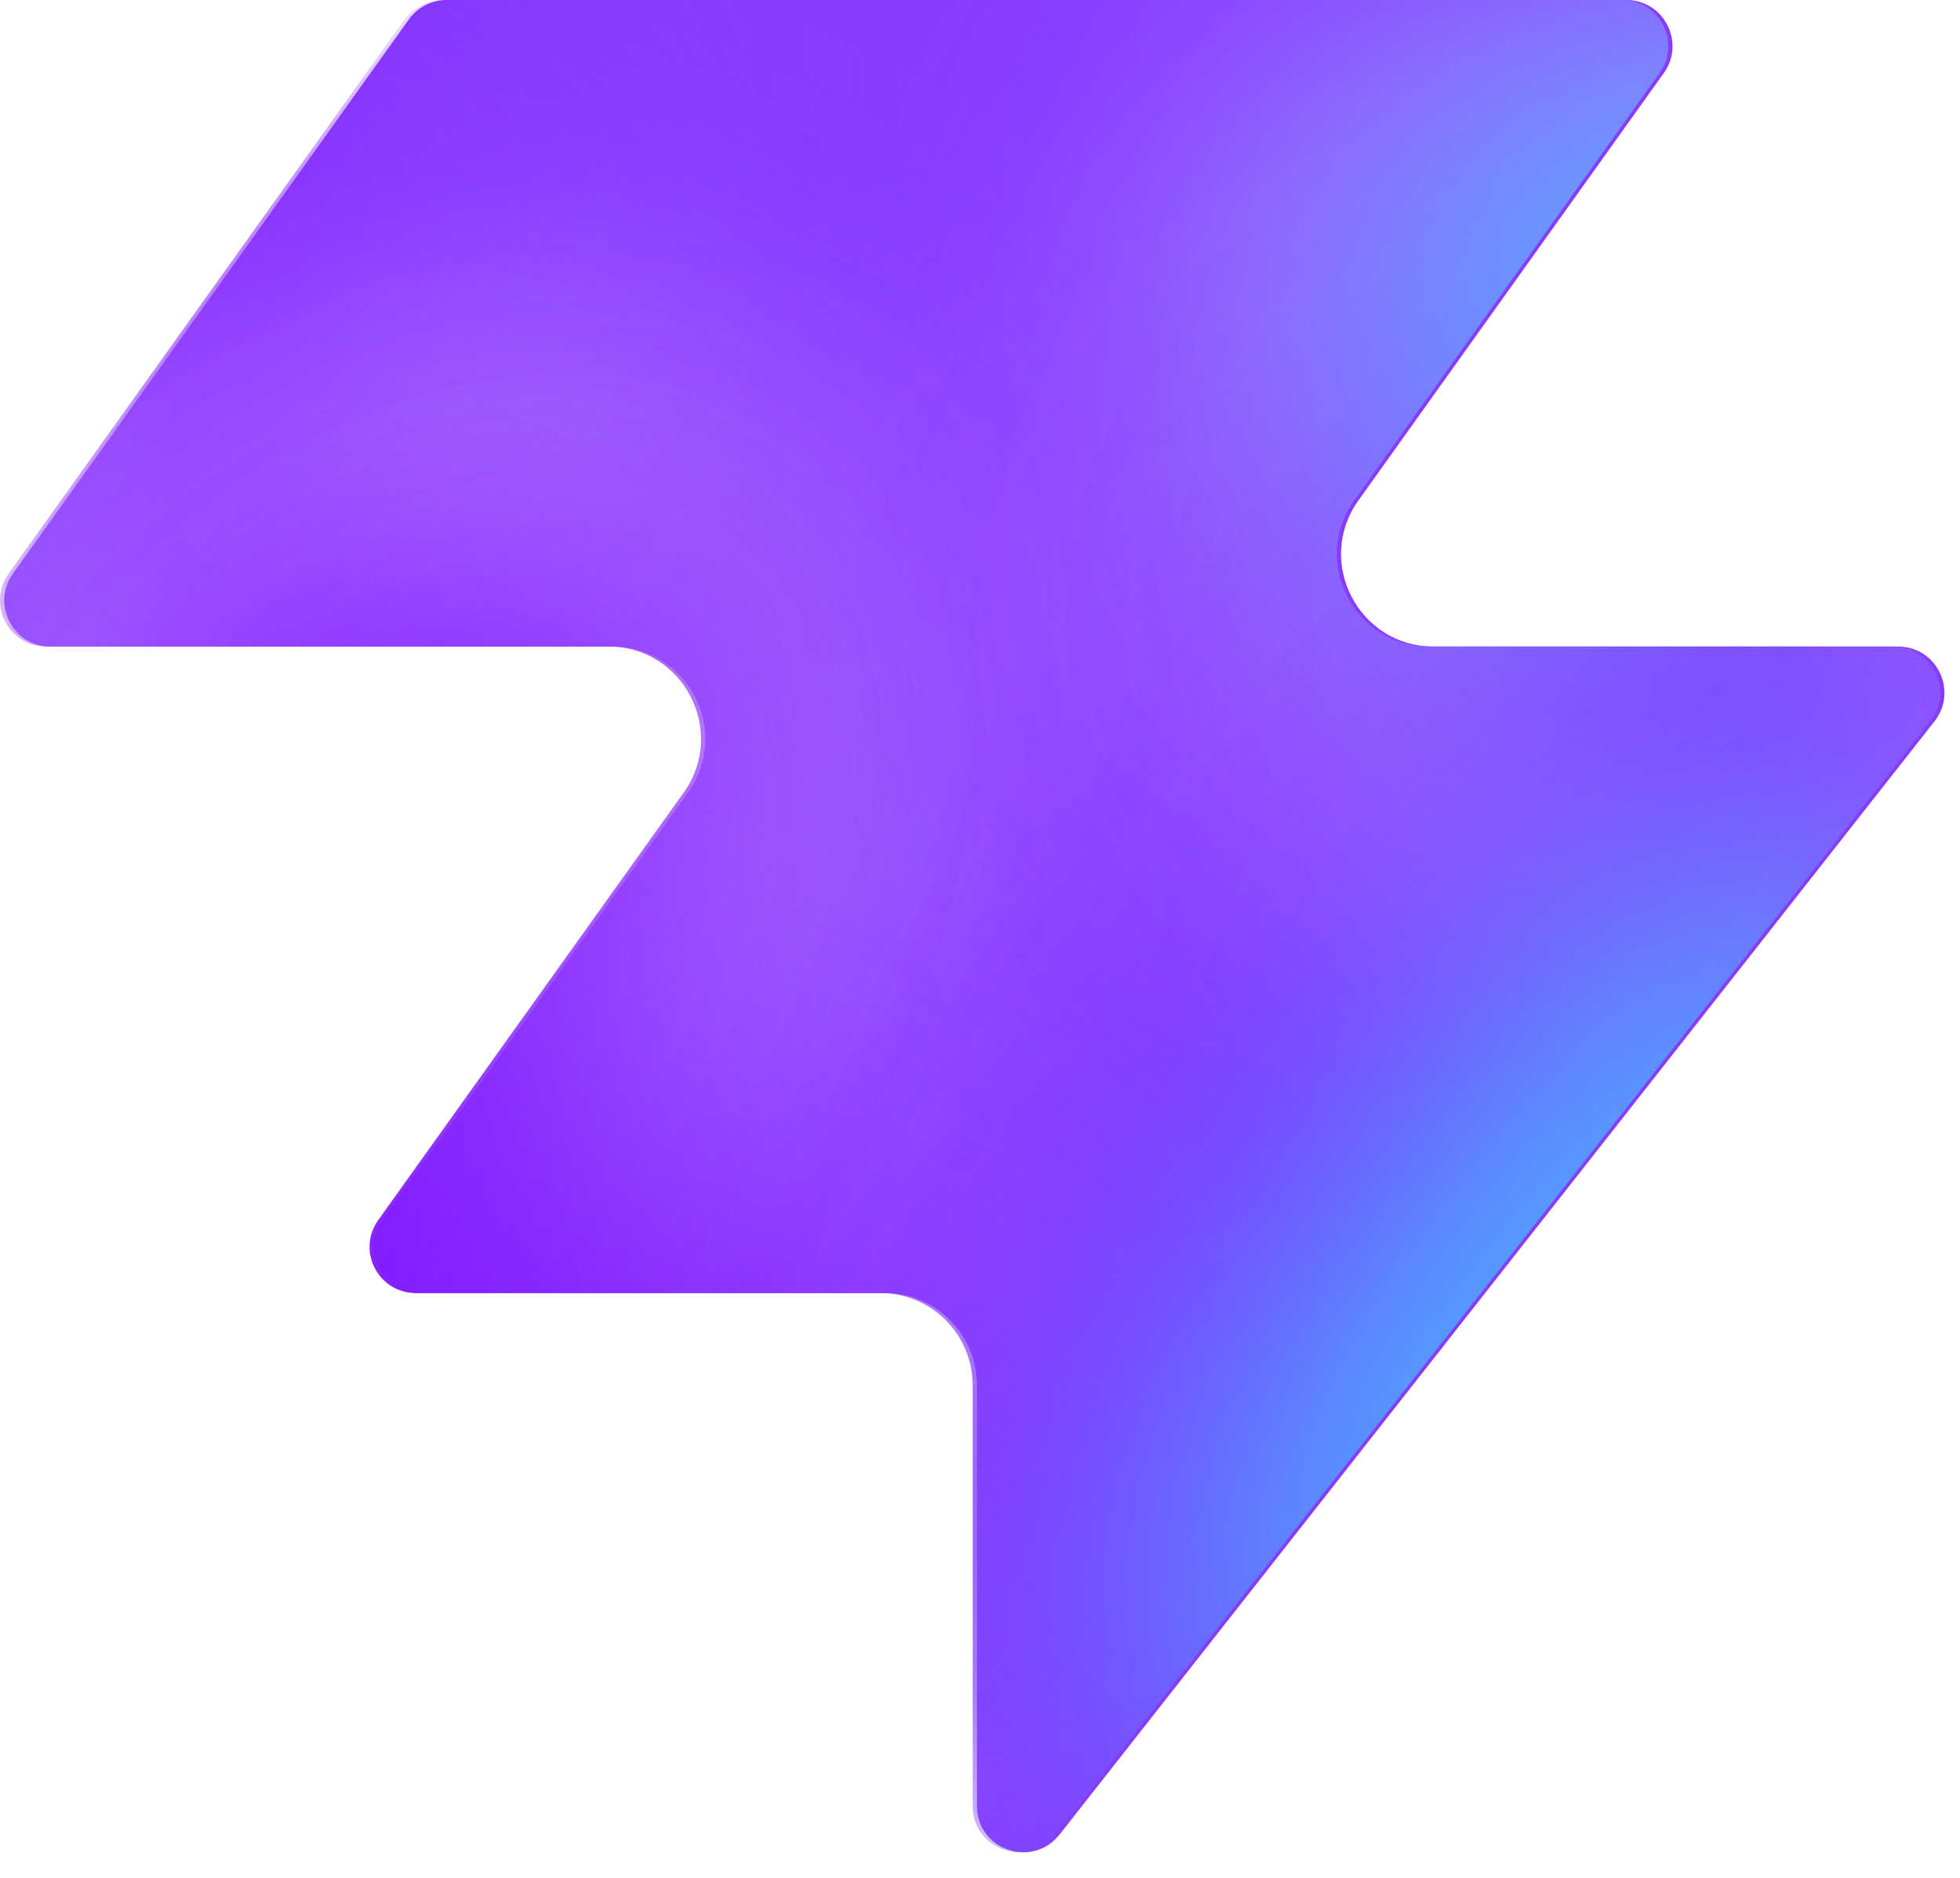
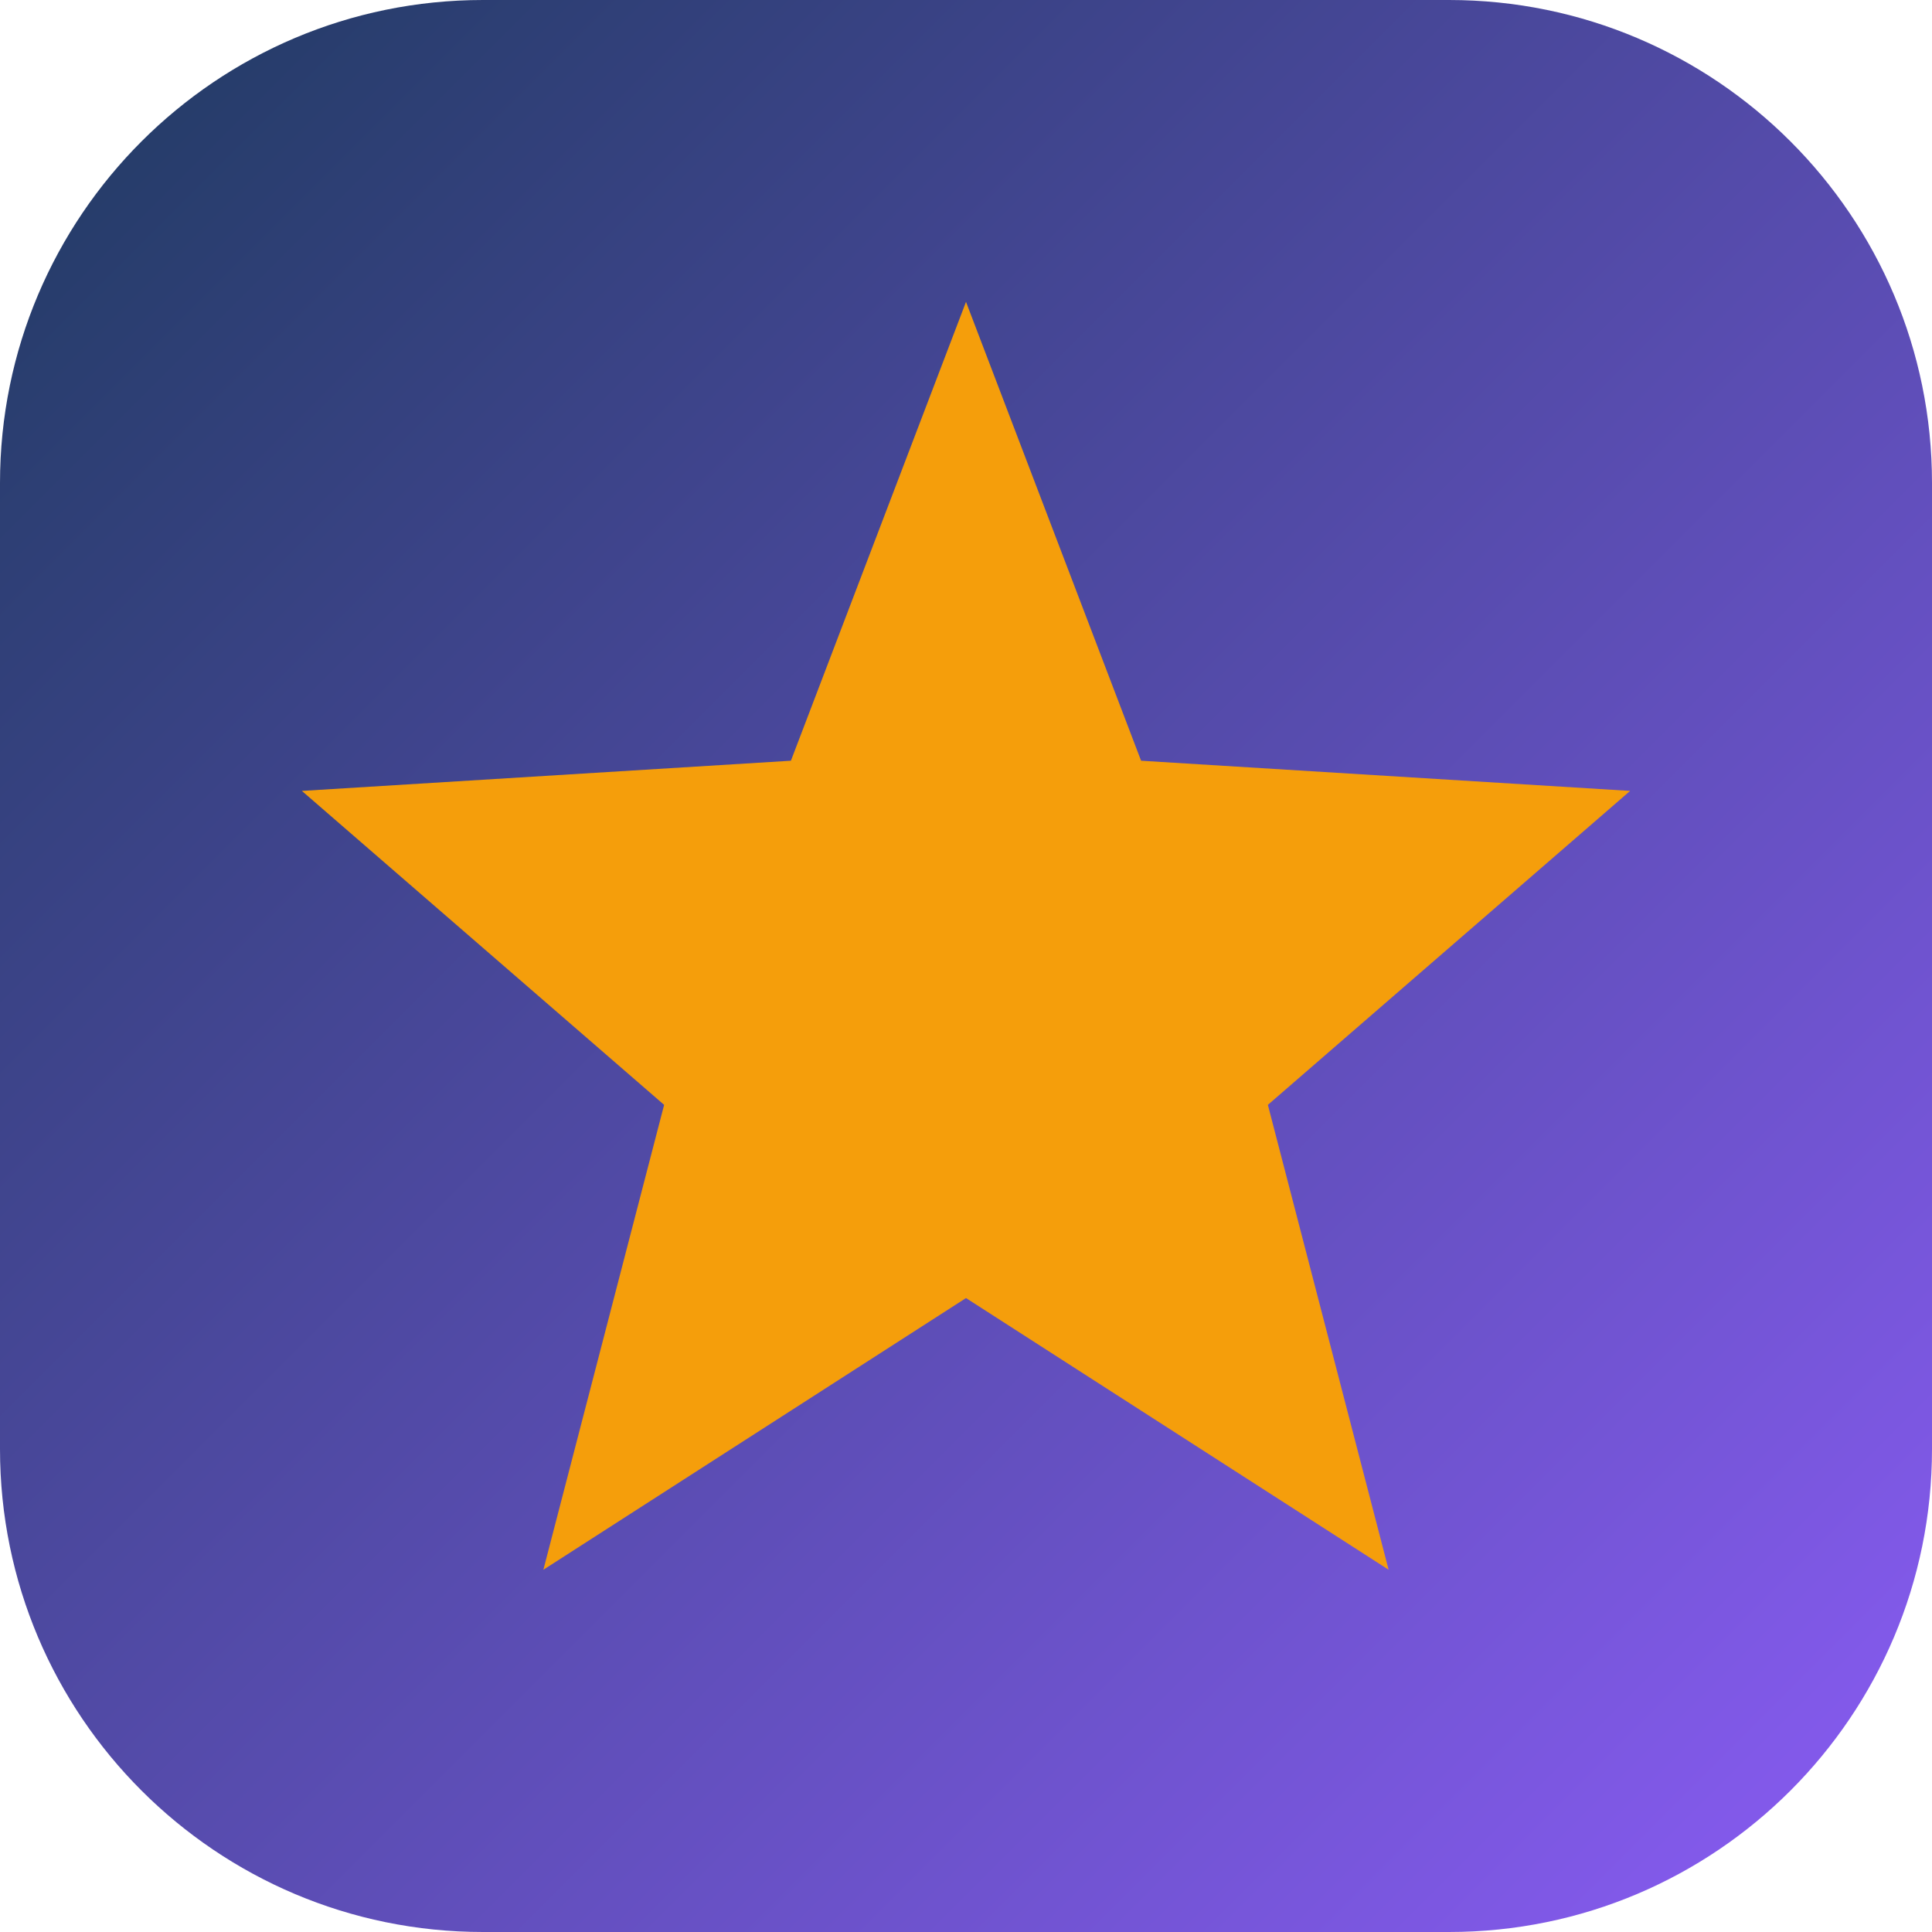
- <svg xmlns="http://www.w3.org/2000/svg" width="48" height="46" fill="none" viewBox="0 0 48 46">
-   <path fill="#863bff" d="M25.946 44.938c-.664.845-2.021.375-2.021-.698V33.937a2.26 2.26 0 0 0-2.262-2.262H10.287c-.92 0-1.456-1.04-.92-1.788l7.48-10.471c1.07-1.497 0-3.578-1.842-3.578H1.237c-.92 0-1.456-1.04-.92-1.788L10.013.474c.214-.297.556-.474.92-.474h28.894c.92 0 1.456 1.04.92 1.788l-7.48 10.471c-1.07 1.498 0 3.579 1.842 3.579h11.377c.943 0 1.473 1.088.89 1.83L25.947 44.94z" style="fill:#863bff;fill:color(display-p3 .525 .23 1);fill-opacity:1" />
-   <mask id="a" width="48" height="46" x="0" y="0" maskUnits="userSpaceOnUse" style="mask-type:alpha">
-     <path fill="#000" d="M25.842 44.938c-.664.844-2.021.375-2.021-.698V33.937a2.26 2.26 0 0 0-2.262-2.262H10.183c-.92 0-1.456-1.04-.92-1.788l7.48-10.471c1.07-1.498 0-3.579-1.842-3.579H1.133c-.92 0-1.456-1.04-.92-1.787L9.91.473c.214-.297.556-.474.92-.474h28.894c.92 0 1.456 1.04.92 1.788l-7.48 10.471c-1.07 1.498 0 3.578 1.842 3.578h11.377c.943 0 1.473 1.088.89 1.832L25.843 44.94z" style="fill:#000;fill-opacity:1" />
-   </mask>
-   <g mask="url(#a)">
-     <g filter="url(#b)">
-       <ellipse cx="5.508" cy="14.704" fill="#ede6ff" rx="5.508" ry="14.704" style="fill:#ede6ff;fill:color(display-p3 .927 .903 1);fill-opacity:1" transform="matrix(.00324 1 1 -.00324 -4.47 31.516)" />
-     </g>
-     <g filter="url(#c)">
-       <ellipse cx="10.399" cy="29.851" fill="#ede6ff" rx="10.399" ry="29.851" style="fill:#ede6ff;fill:color(display-p3 .927 .903 1);fill-opacity:1" transform="matrix(.00324 1 1 -.00324 -39.328 7.883)" />
-     </g>
-     <g filter="url(#d)">
-       <ellipse cx="5.508" cy="30.487" fill="#7e14ff" rx="5.508" ry="30.487" style="fill:#7e14ff;fill:color(display-p3 .492 .077 1);fill-opacity:1" transform="rotate(89.814 -25.913 -14.639)scale(1 -1)" />
-     </g>
-     <g filter="url(#e)">
-       <ellipse cx="5.508" cy="30.599" fill="#7e14ff" rx="5.508" ry="30.599" style="fill:#7e14ff;fill:color(display-p3 .492 .077 1);fill-opacity:1" transform="rotate(89.814 -32.644 -3.334)scale(1 -1)" />
-     </g>
-     <g filter="url(#f)">
-       <ellipse cx="5.508" cy="30.599" fill="#7e14ff" rx="5.508" ry="30.599" style="fill:#7e14ff;fill:color(display-p3 .492 .077 1);fill-opacity:1" transform="matrix(.00324 1 1 -.00324 -34.34 30.47)" />
-     </g>
-     <g filter="url(#g)">
-       <ellipse cx="14.072" cy="22.078" fill="#ede6ff" rx="14.072" ry="22.078" style="fill:#ede6ff;fill:color(display-p3 .927 .903 1);fill-opacity:1" transform="rotate(93.35 24.506 48.493)scale(-1 1)" />
-     </g>
-     <g filter="url(#h)">
-       <ellipse cx="3.47" cy="21.501" fill="#7e14ff" rx="3.47" ry="21.501" style="fill:#7e14ff;fill:color(display-p3 .492 .077 1);fill-opacity:1" transform="rotate(89.009 28.708 47.59)scale(-1 1)" />
-     </g>
-     <g filter="url(#i)">
-       <ellipse cx="3.47" cy="21.501" fill="#7e14ff" rx="3.47" ry="21.501" style="fill:#7e14ff;fill:color(display-p3 .492 .077 1);fill-opacity:1" transform="rotate(89.009 28.708 47.59)scale(-1 1)" />
-     </g>
-     <g filter="url(#j)">
-       <ellipse cx=".387" cy="8.972" fill="#7e14ff" rx="4.407" ry="29.108" style="fill:#7e14ff;fill:color(display-p3 .492 .077 1);fill-opacity:1" transform="rotate(39.51 .387 8.972)" />
-     </g>
-     <g filter="url(#k)">
-       <ellipse cx="47.523" cy="-6.092" fill="#7e14ff" rx="4.407" ry="29.108" style="fill:#7e14ff;fill:color(display-p3 .492 .077 1);fill-opacity:1" transform="rotate(37.892 47.523 -6.092)" />
-     </g>
-     <g filter="url(#l)">
-       <ellipse cx="41.412" cy="6.333" fill="#47bfff" rx="5.971" ry="9.665" style="fill:#47bfff;fill:color(display-p3 .28 .748 1);fill-opacity:1" transform="rotate(37.892 41.412 6.333)" />
-     </g>
-     <g filter="url(#m)">
-       <ellipse cx="-1.879" cy="38.332" fill="#7e14ff" rx="4.407" ry="29.108" style="fill:#7e14ff;fill:color(display-p3 .492 .077 1);fill-opacity:1" transform="rotate(37.892 -1.88 38.332)" />
-     </g>
-     <g filter="url(#n)">
-       <ellipse cx="-1.879" cy="38.332" fill="#7e14ff" rx="4.407" ry="29.108" style="fill:#7e14ff;fill:color(display-p3 .492 .077 1);fill-opacity:1" transform="rotate(37.892 -1.88 38.332)" />
-     </g>
-     <g filter="url(#o)">
-       <ellipse cx="35.651" cy="29.907" fill="#7e14ff" rx="4.407" ry="29.108" style="fill:#7e14ff;fill:color(display-p3 .492 .077 1);fill-opacity:1" transform="rotate(37.892 35.651 29.907)" />
-     </g>
-     <g filter="url(#p)">
-       <ellipse cx="38.418" cy="32.4" fill="#47bfff" rx="5.971" ry="15.297" style="fill:#47bfff;fill:color(display-p3 .28 .748 1);fill-opacity:1" transform="rotate(37.892 38.418 32.4)" />
-     </g>
-   </g>
+ <svg xmlns="http://www.w3.org/2000/svg" viewBox="0 0 32 32">
  <defs>
-     <filter id="b" width="60.045" height="41.654" x="-19.77" y="16.149" color-interpolation-filters="sRGB" filterUnits="userSpaceOnUse">
-       <feFlood flood-opacity="0" result="BackgroundImageFix" />
-       <feBlend in="SourceGraphic" in2="BackgroundImageFix" result="shape" />
-       <feGaussianBlur result="effect1_foregroundBlur_2002_17158" stdDeviation="7.659" />
-     </filter>
-     <filter id="c" width="90.34" height="51.437" x="-54.613" y="-7.533" color-interpolation-filters="sRGB" filterUnits="userSpaceOnUse">
-       <feFlood flood-opacity="0" result="BackgroundImageFix" />
-       <feBlend in="SourceGraphic" in2="BackgroundImageFix" result="shape" />
-       <feGaussianBlur result="effect1_foregroundBlur_2002_17158" stdDeviation="7.659" />
-     </filter>
-     <filter id="d" width="79.355" height="29.4" x="-49.64" y="2.03" color-interpolation-filters="sRGB" filterUnits="userSpaceOnUse">
-       <feFlood flood-opacity="0" result="BackgroundImageFix" />
-       <feBlend in="SourceGraphic" in2="BackgroundImageFix" result="shape" />
-       <feGaussianBlur result="effect1_foregroundBlur_2002_17158" stdDeviation="4.596" />
-     </filter>
-     <filter id="e" width="79.579" height="29.4" x="-45.045" y="20.029" color-interpolation-filters="sRGB" filterUnits="userSpaceOnUse">
-       <feFlood flood-opacity="0" result="BackgroundImageFix" />
-       <feBlend in="SourceGraphic" in2="BackgroundImageFix" result="shape" />
-       <feGaussianBlur result="effect1_foregroundBlur_2002_17158" stdDeviation="4.596" />
-     </filter>
-     <filter id="f" width="79.579" height="29.4" x="-43.513" y="21.178" color-interpolation-filters="sRGB" filterUnits="userSpaceOnUse">
-       <feFlood flood-opacity="0" result="BackgroundImageFix" />
-       <feBlend in="SourceGraphic" in2="BackgroundImageFix" result="shape" />
-       <feGaussianBlur result="effect1_foregroundBlur_2002_17158" stdDeviation="4.596" />
-     </filter>
-     <filter id="g" width="74.749" height="58.852" x="15.756" y="-17.901" color-interpolation-filters="sRGB" filterUnits="userSpaceOnUse">
-       <feFlood flood-opacity="0" result="BackgroundImageFix" />
-       <feBlend in="SourceGraphic" in2="BackgroundImageFix" result="shape" />
-       <feGaussianBlur result="effect1_foregroundBlur_2002_17158" stdDeviation="7.659" />
-     </filter>
-     <filter id="h" width="61.377" height="25.362" x="23.548" y="2.284" color-interpolation-filters="sRGB" filterUnits="userSpaceOnUse">
-       <feFlood flood-opacity="0" result="BackgroundImageFix" />
-       <feBlend in="SourceGraphic" in2="BackgroundImageFix" result="shape" />
-       <feGaussianBlur result="effect1_foregroundBlur_2002_17158" stdDeviation="4.596" />
-     </filter>
-     <filter id="i" width="61.377" height="25.362" x="23.548" y="2.284" color-interpolation-filters="sRGB" filterUnits="userSpaceOnUse">
-       <feFlood flood-opacity="0" result="BackgroundImageFix" />
-       <feBlend in="SourceGraphic" in2="BackgroundImageFix" result="shape" />
-       <feGaussianBlur result="effect1_foregroundBlur_2002_17158" stdDeviation="4.596" />
-     </filter>
-     <filter id="j" width="56.045" height="63.649" x="-27.636" y="-22.853" color-interpolation-filters="sRGB" filterUnits="userSpaceOnUse">
-       <feFlood flood-opacity="0" result="BackgroundImageFix" />
-       <feBlend in="SourceGraphic" in2="BackgroundImageFix" result="shape" />
-       <feGaussianBlur result="effect1_foregroundBlur_2002_17158" stdDeviation="4.596" />
-     </filter>
-     <filter id="k" width="54.814" height="64.646" x="20.116" y="-38.415" color-interpolation-filters="sRGB" filterUnits="userSpaceOnUse">
-       <feFlood flood-opacity="0" result="BackgroundImageFix" />
-       <feBlend in="SourceGraphic" in2="BackgroundImageFix" result="shape" />
-       <feGaussianBlur result="effect1_foregroundBlur_2002_17158" stdDeviation="4.596" />
-     </filter>
-     <filter id="l" width="33.541" height="35.313" x="24.641" y="-11.323" color-interpolation-filters="sRGB" filterUnits="userSpaceOnUse">
-       <feFlood flood-opacity="0" result="BackgroundImageFix" />
-       <feBlend in="SourceGraphic" in2="BackgroundImageFix" result="shape" />
-       <feGaussianBlur result="effect1_foregroundBlur_2002_17158" stdDeviation="4.596" />
-     </filter>
-     <filter id="m" width="54.814" height="64.646" x="-29.286" y="6.009" color-interpolation-filters="sRGB" filterUnits="userSpaceOnUse">
-       <feFlood flood-opacity="0" result="BackgroundImageFix" />
-       <feBlend in="SourceGraphic" in2="BackgroundImageFix" result="shape" />
-       <feGaussianBlur result="effect1_foregroundBlur_2002_17158" stdDeviation="4.596" />
-     </filter>
-     <filter id="n" width="54.814" height="64.646" x="-29.286" y="6.009" color-interpolation-filters="sRGB" filterUnits="userSpaceOnUse">
-       <feFlood flood-opacity="0" result="BackgroundImageFix" />
-       <feBlend in="SourceGraphic" in2="BackgroundImageFix" result="shape" />
-       <feGaussianBlur result="effect1_foregroundBlur_2002_17158" stdDeviation="4.596" />
-     </filter>
-     <filter id="o" width="54.814" height="64.646" x="8.244" y="-2.416" color-interpolation-filters="sRGB" filterUnits="userSpaceOnUse">
-       <feFlood flood-opacity="0" result="BackgroundImageFix" />
-       <feBlend in="SourceGraphic" in2="BackgroundImageFix" result="shape" />
-       <feGaussianBlur result="effect1_foregroundBlur_2002_17158" stdDeviation="4.596" />
-     </filter>
-     <filter id="p" width="39.409" height="43.623" x="18.713" y="10.588" color-interpolation-filters="sRGB" filterUnits="userSpaceOnUse">
-       <feFlood flood-opacity="0" result="BackgroundImageFix" />
-       <feBlend in="SourceGraphic" in2="BackgroundImageFix" result="shape" />
-       <feGaussianBlur result="effect1_foregroundBlur_2002_17158" stdDeviation="4.596" />
-     </filter>
+     <linearGradient id="bg" x1="0%" y1="0%" x2="100%" y2="100%">
+       <stop offset="0%" stop-color="#1E3A5F" />
+       <stop offset="100%" stop-color="#8B5CF6" />
+     </linearGradient>
  </defs>
+   <rect width="32" height="32" rx="8" fill="url(#bg)" />
+   <polygon points="16,5 18.9,12.6 27,13.1 21,18.3 23,26 16,21.5 9,26 11,18.3 5,13.1 13.1,12.6" fill="#F59E0B" />
</svg>
